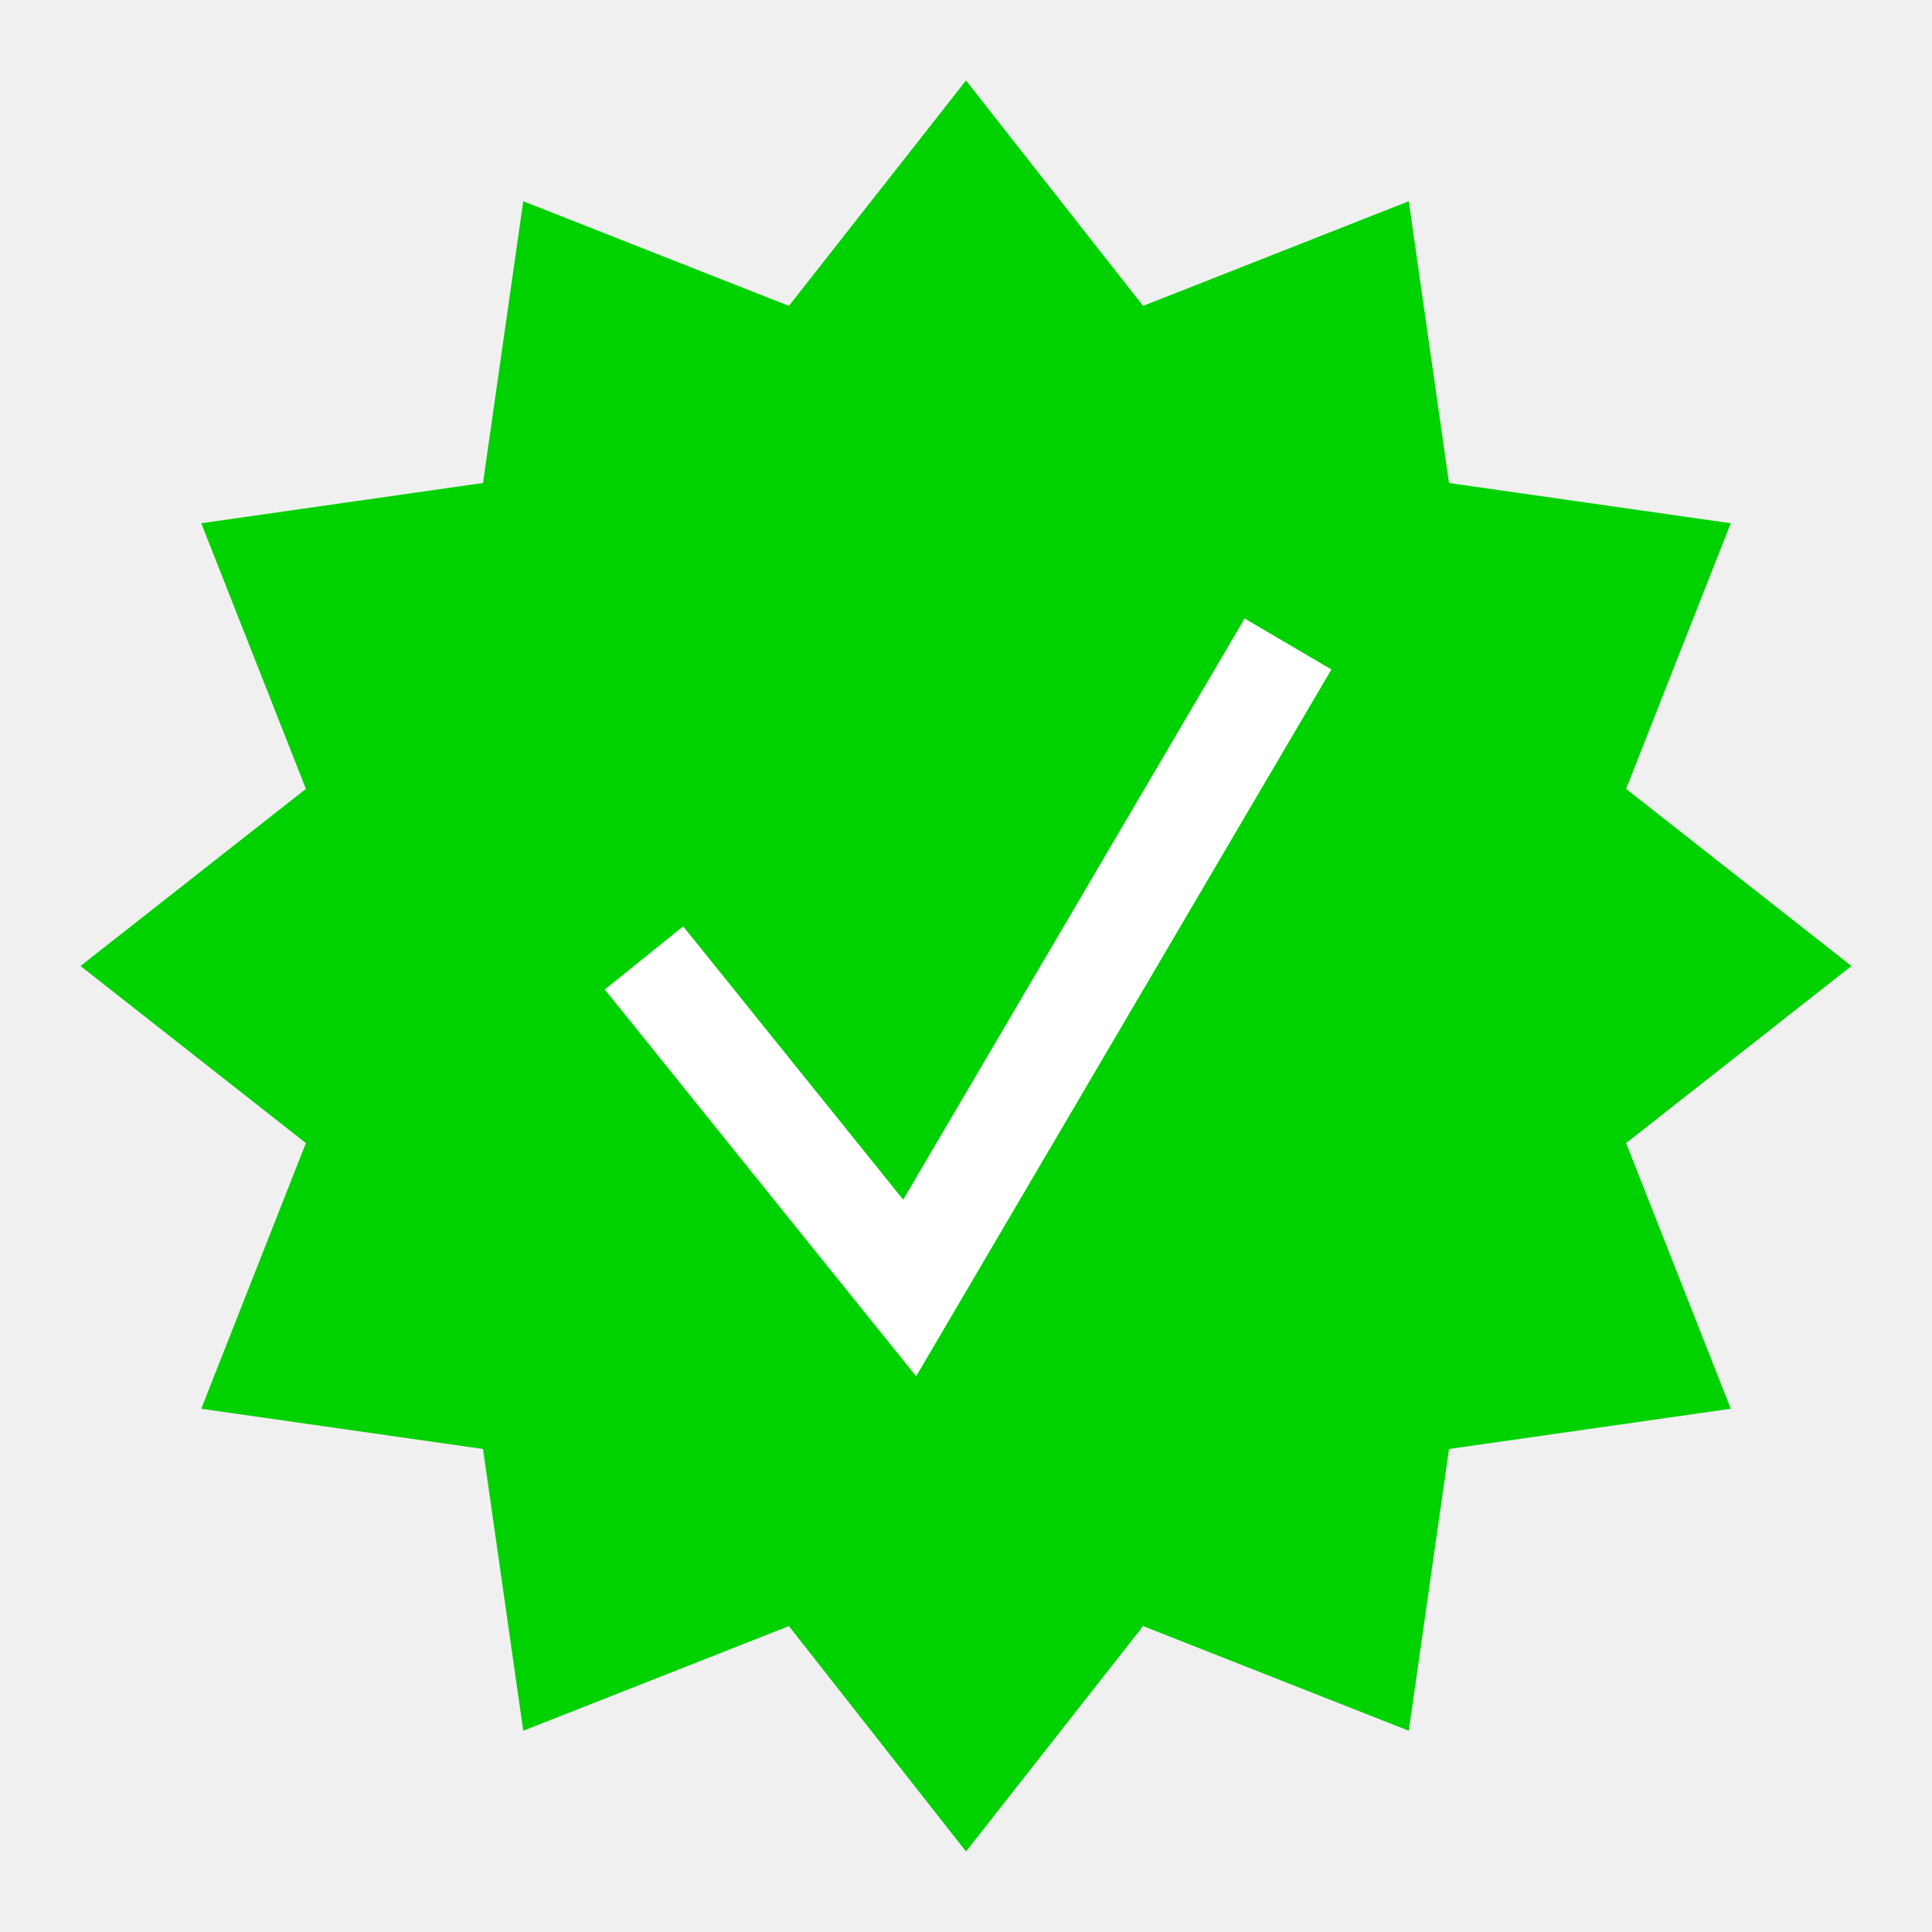
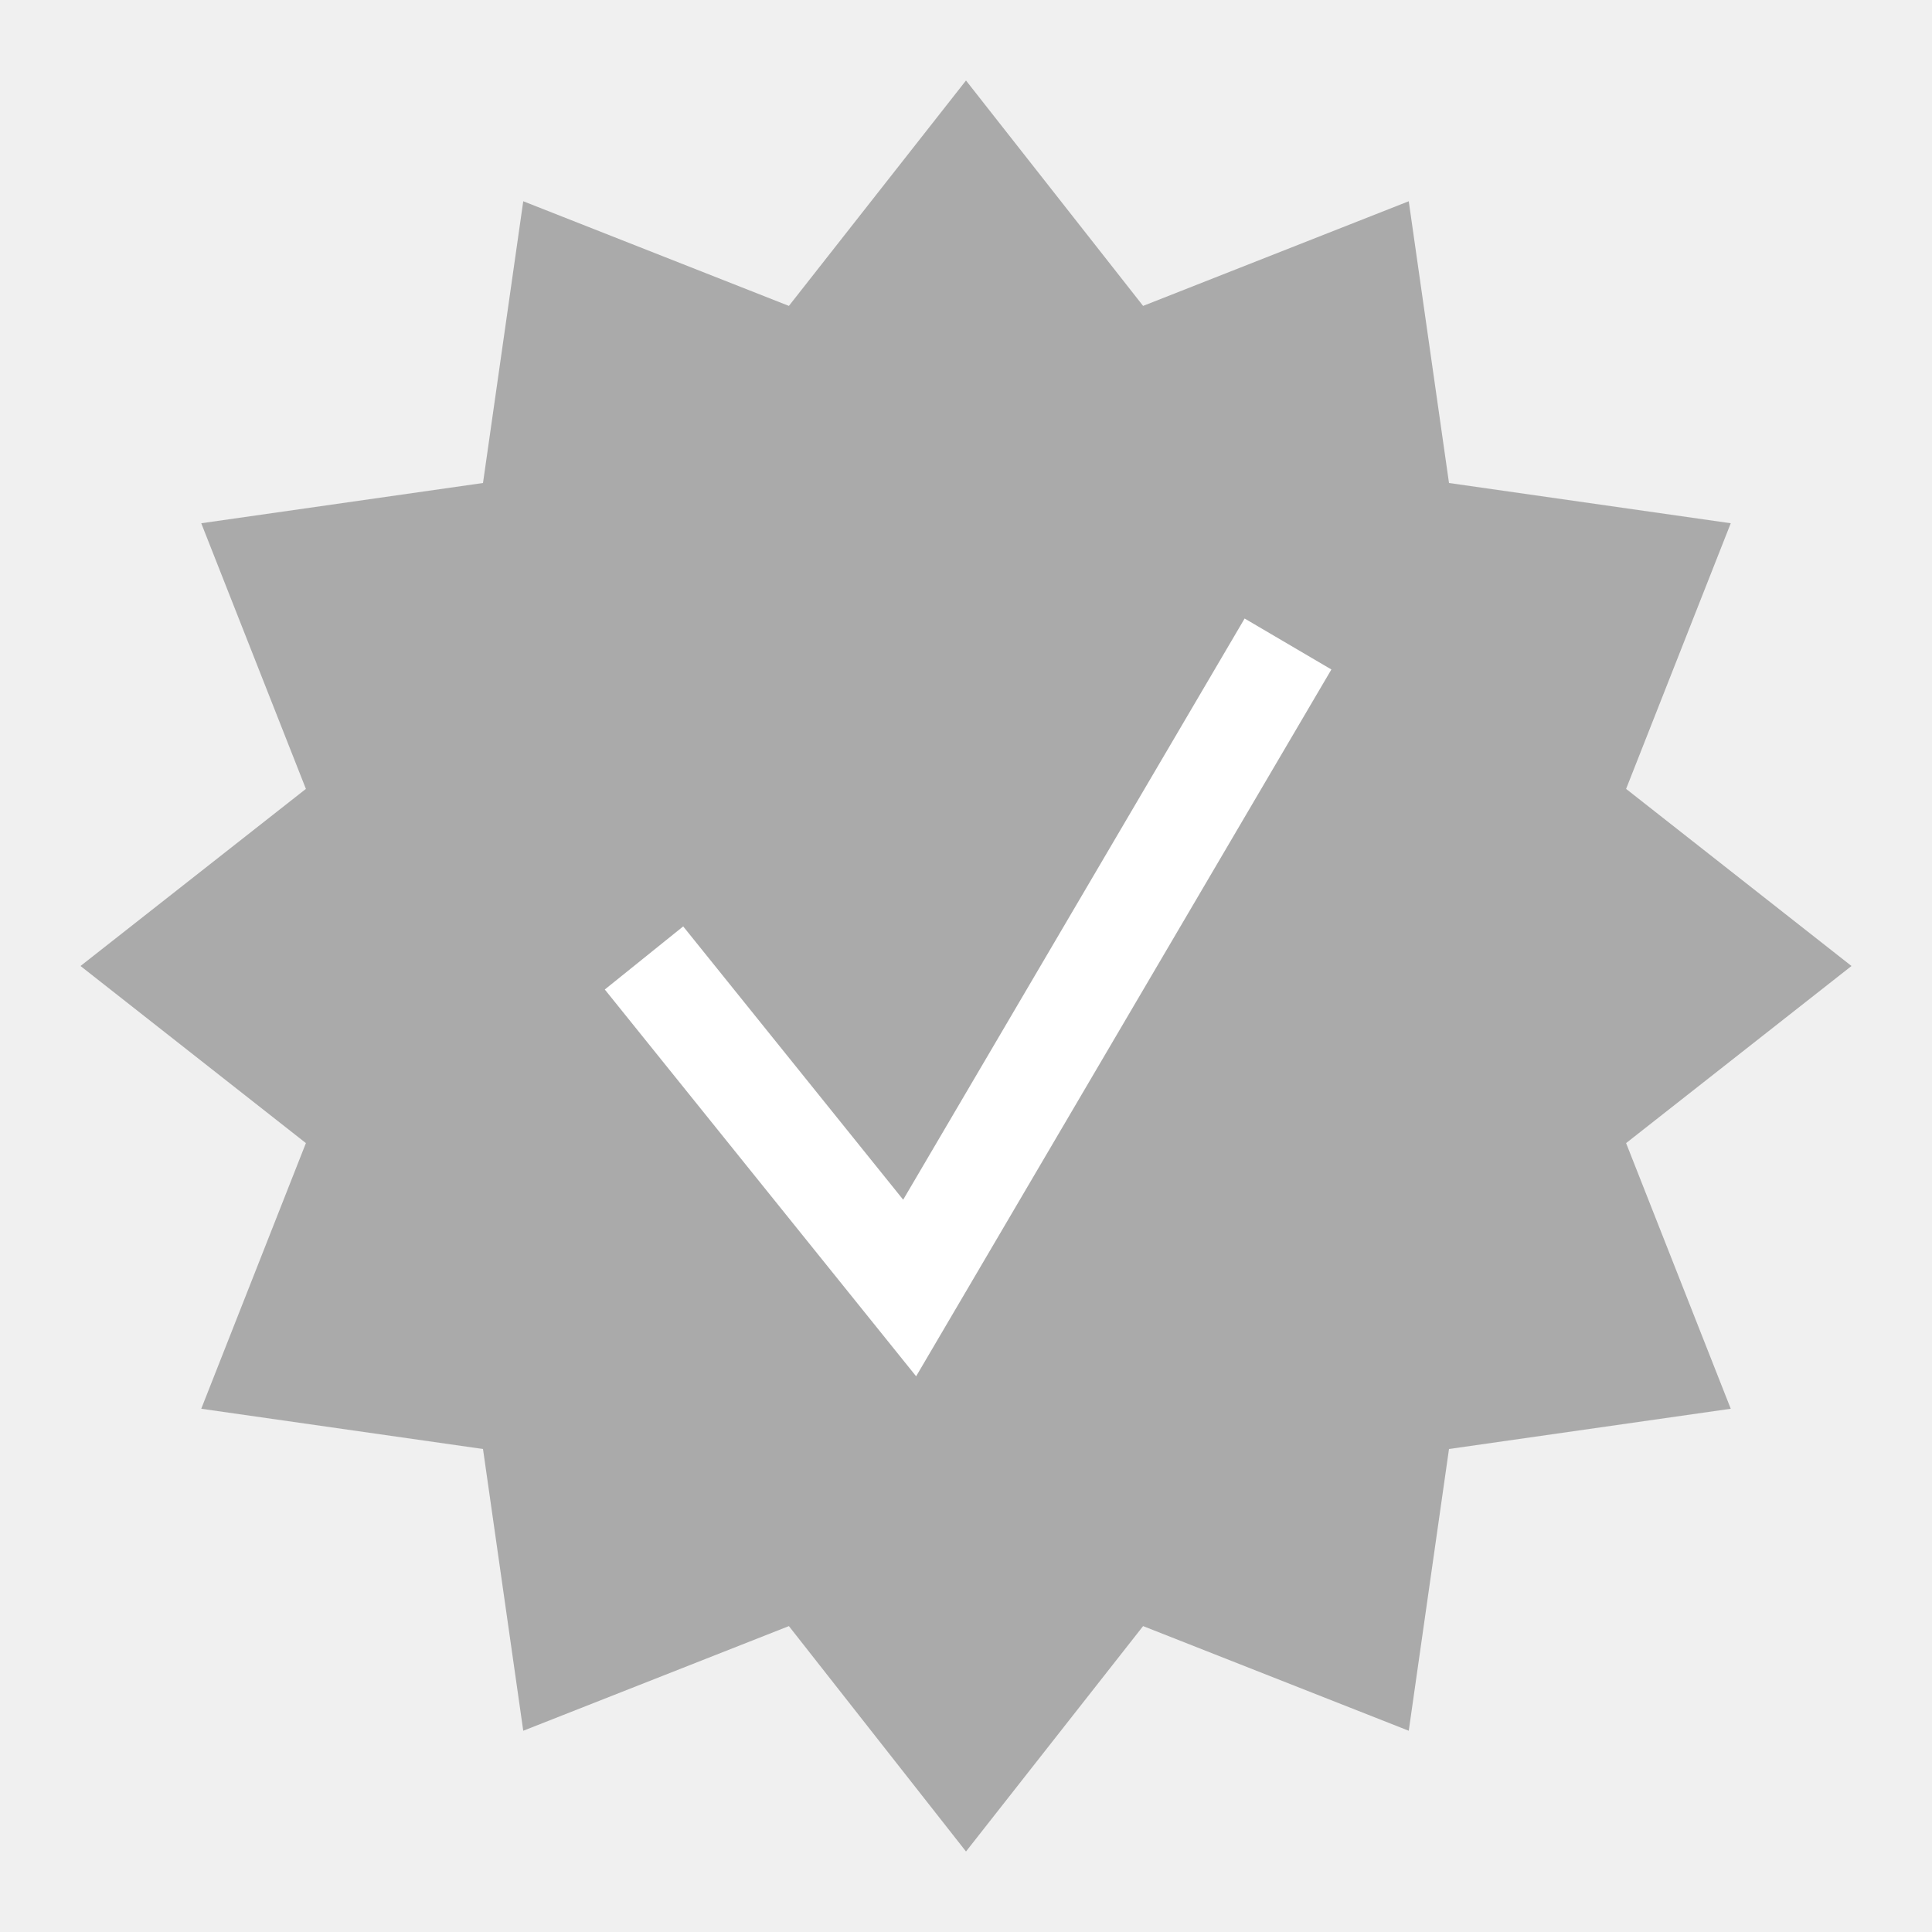
<svg xmlns="http://www.w3.org/2000/svg" x="0" y="0" viewBox="0 0 24 24" version="1.1">
-   <g fill="#00d101">
+   <g fill="#aaaaaa">
    <polygon points="12,1 14.2,3.8 17.5,2.5 18,6 21.5,6.5 20.2,9.8 23,12 20.2,14.2 21.5,17.5 18,18 17.5,21.5 14.2,20.2 12,23 9.8,20.2 6.5,21.5 6,18 2.5,17.5 3.8,14.2 1,12 3.8,9.8 2.5,6.5 6,6 6.5,2.5 9.8,3.8" />
  </g>
  <g stroke-width="1.25" fill="none" stroke="#fff">
    <polyline points="8,11.9 11.3,16 16,8" />
  </g>
</svg>
